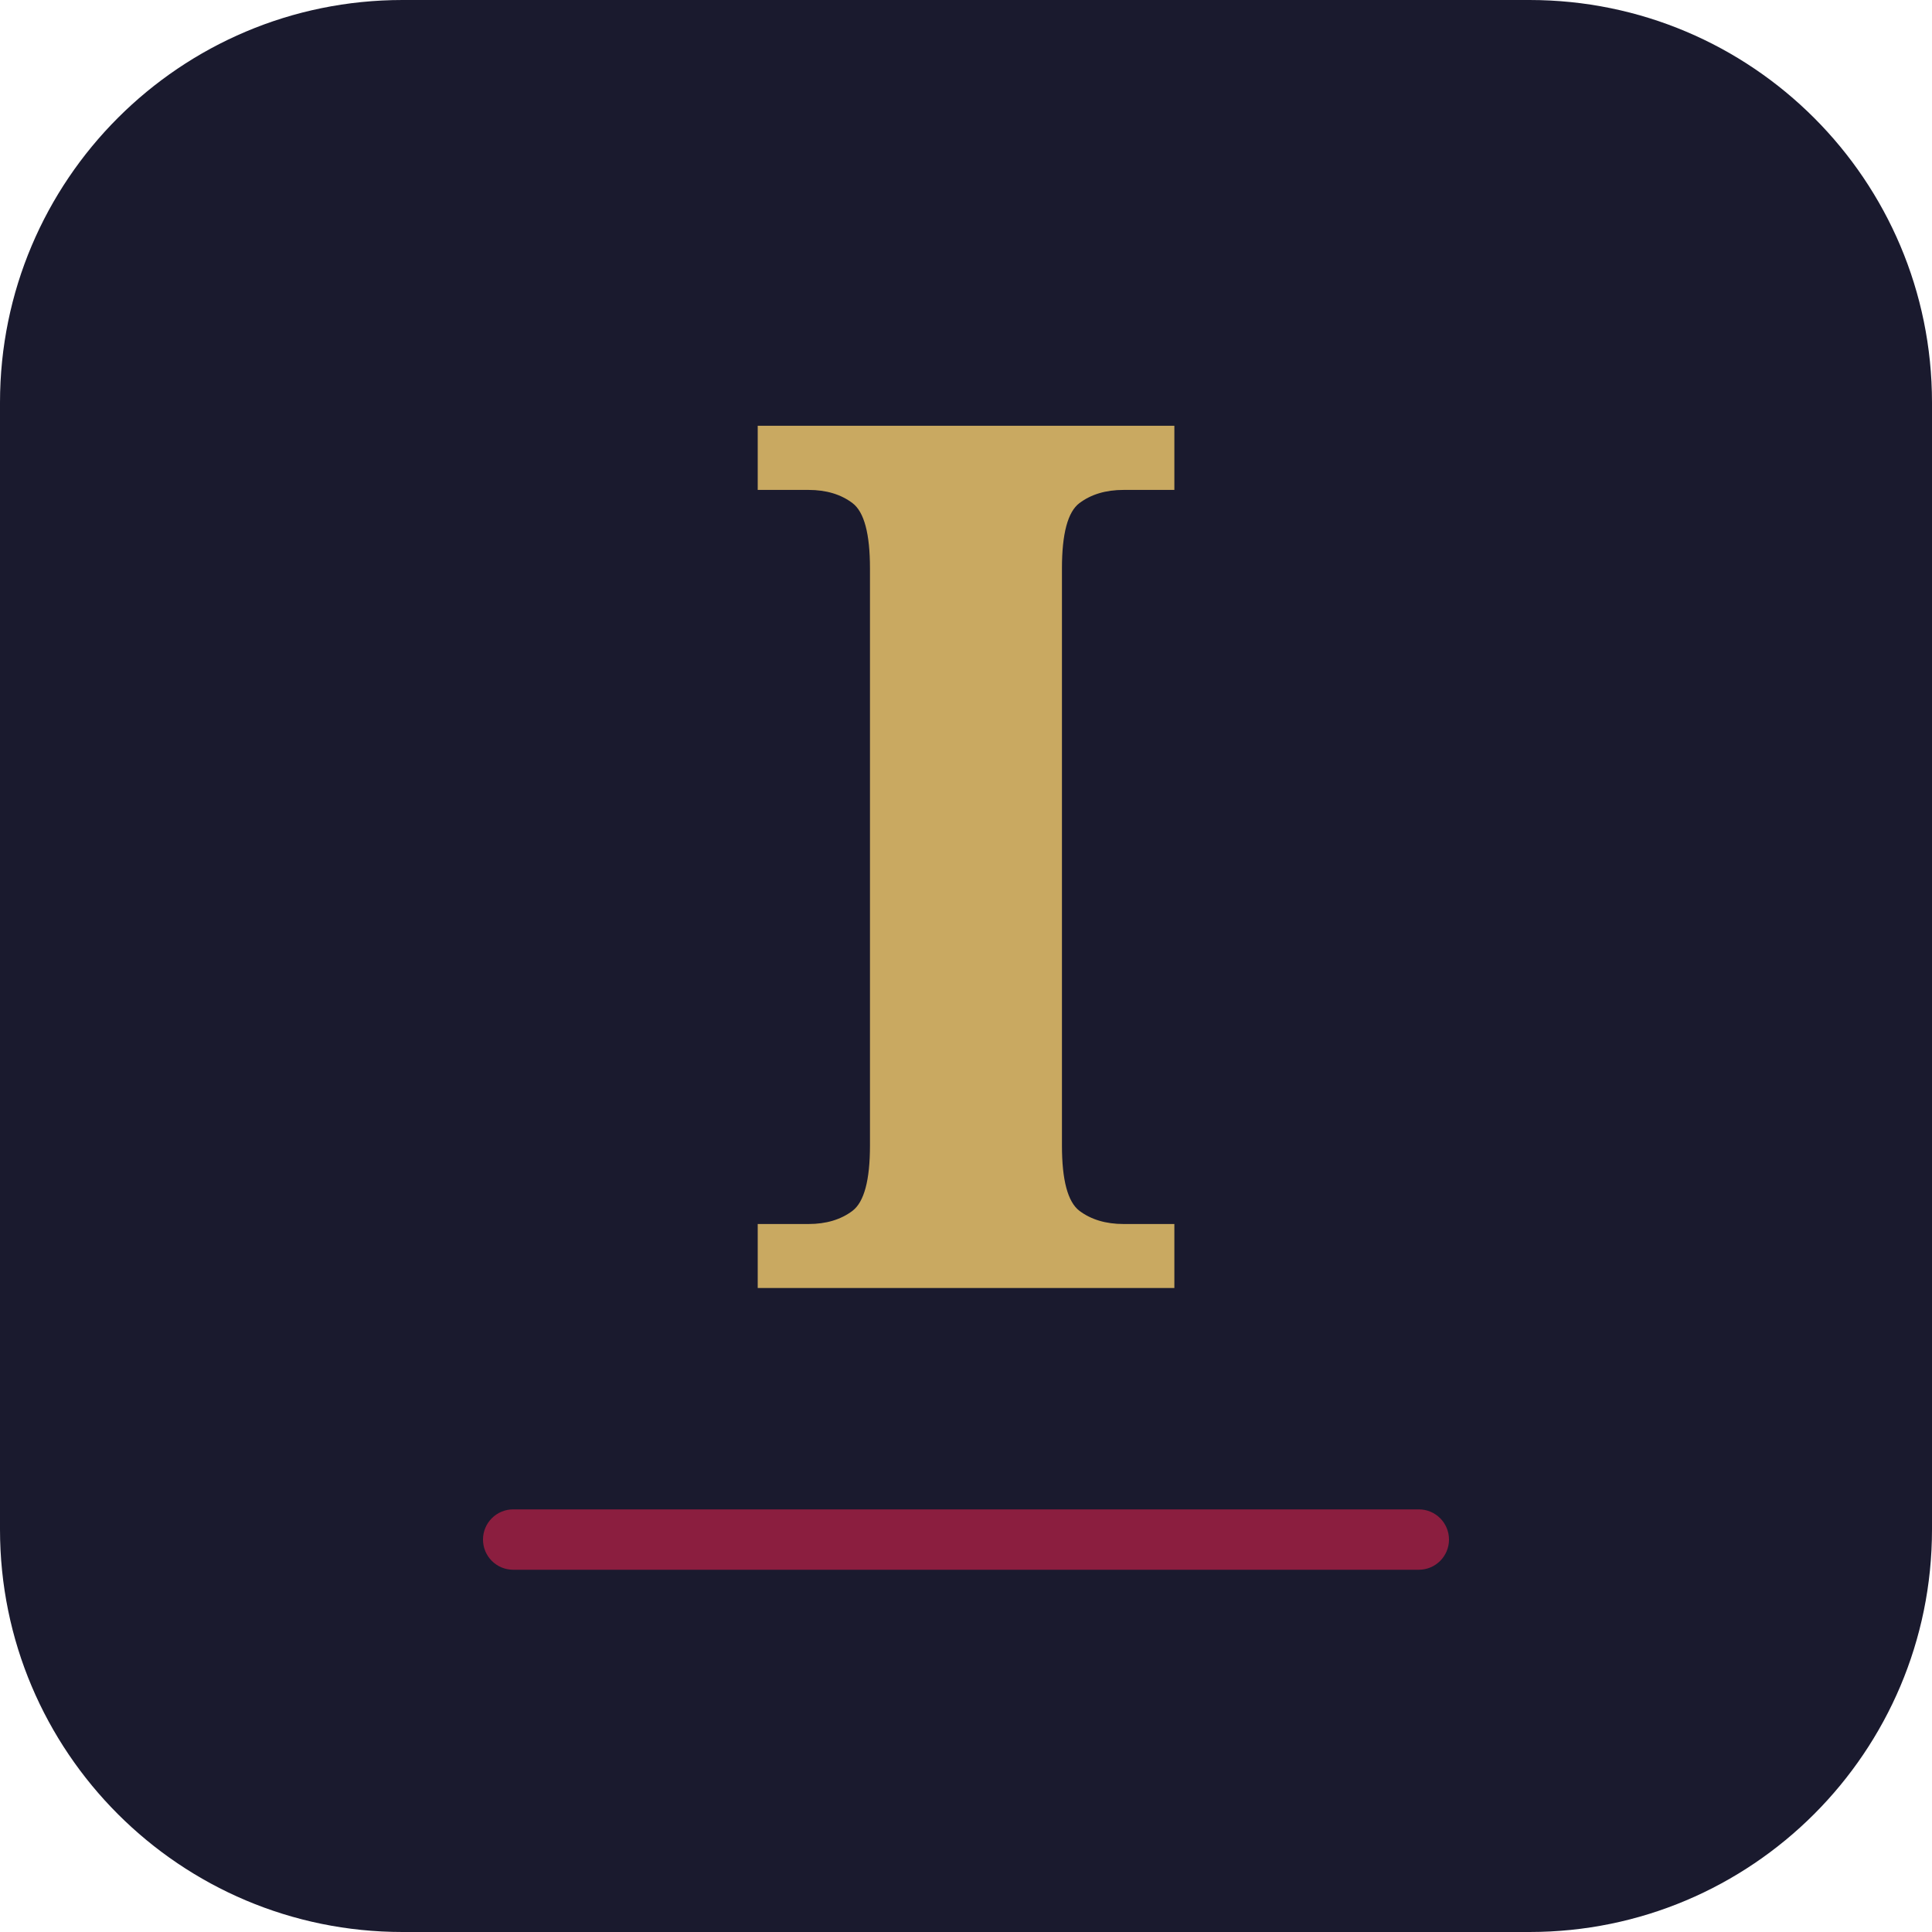
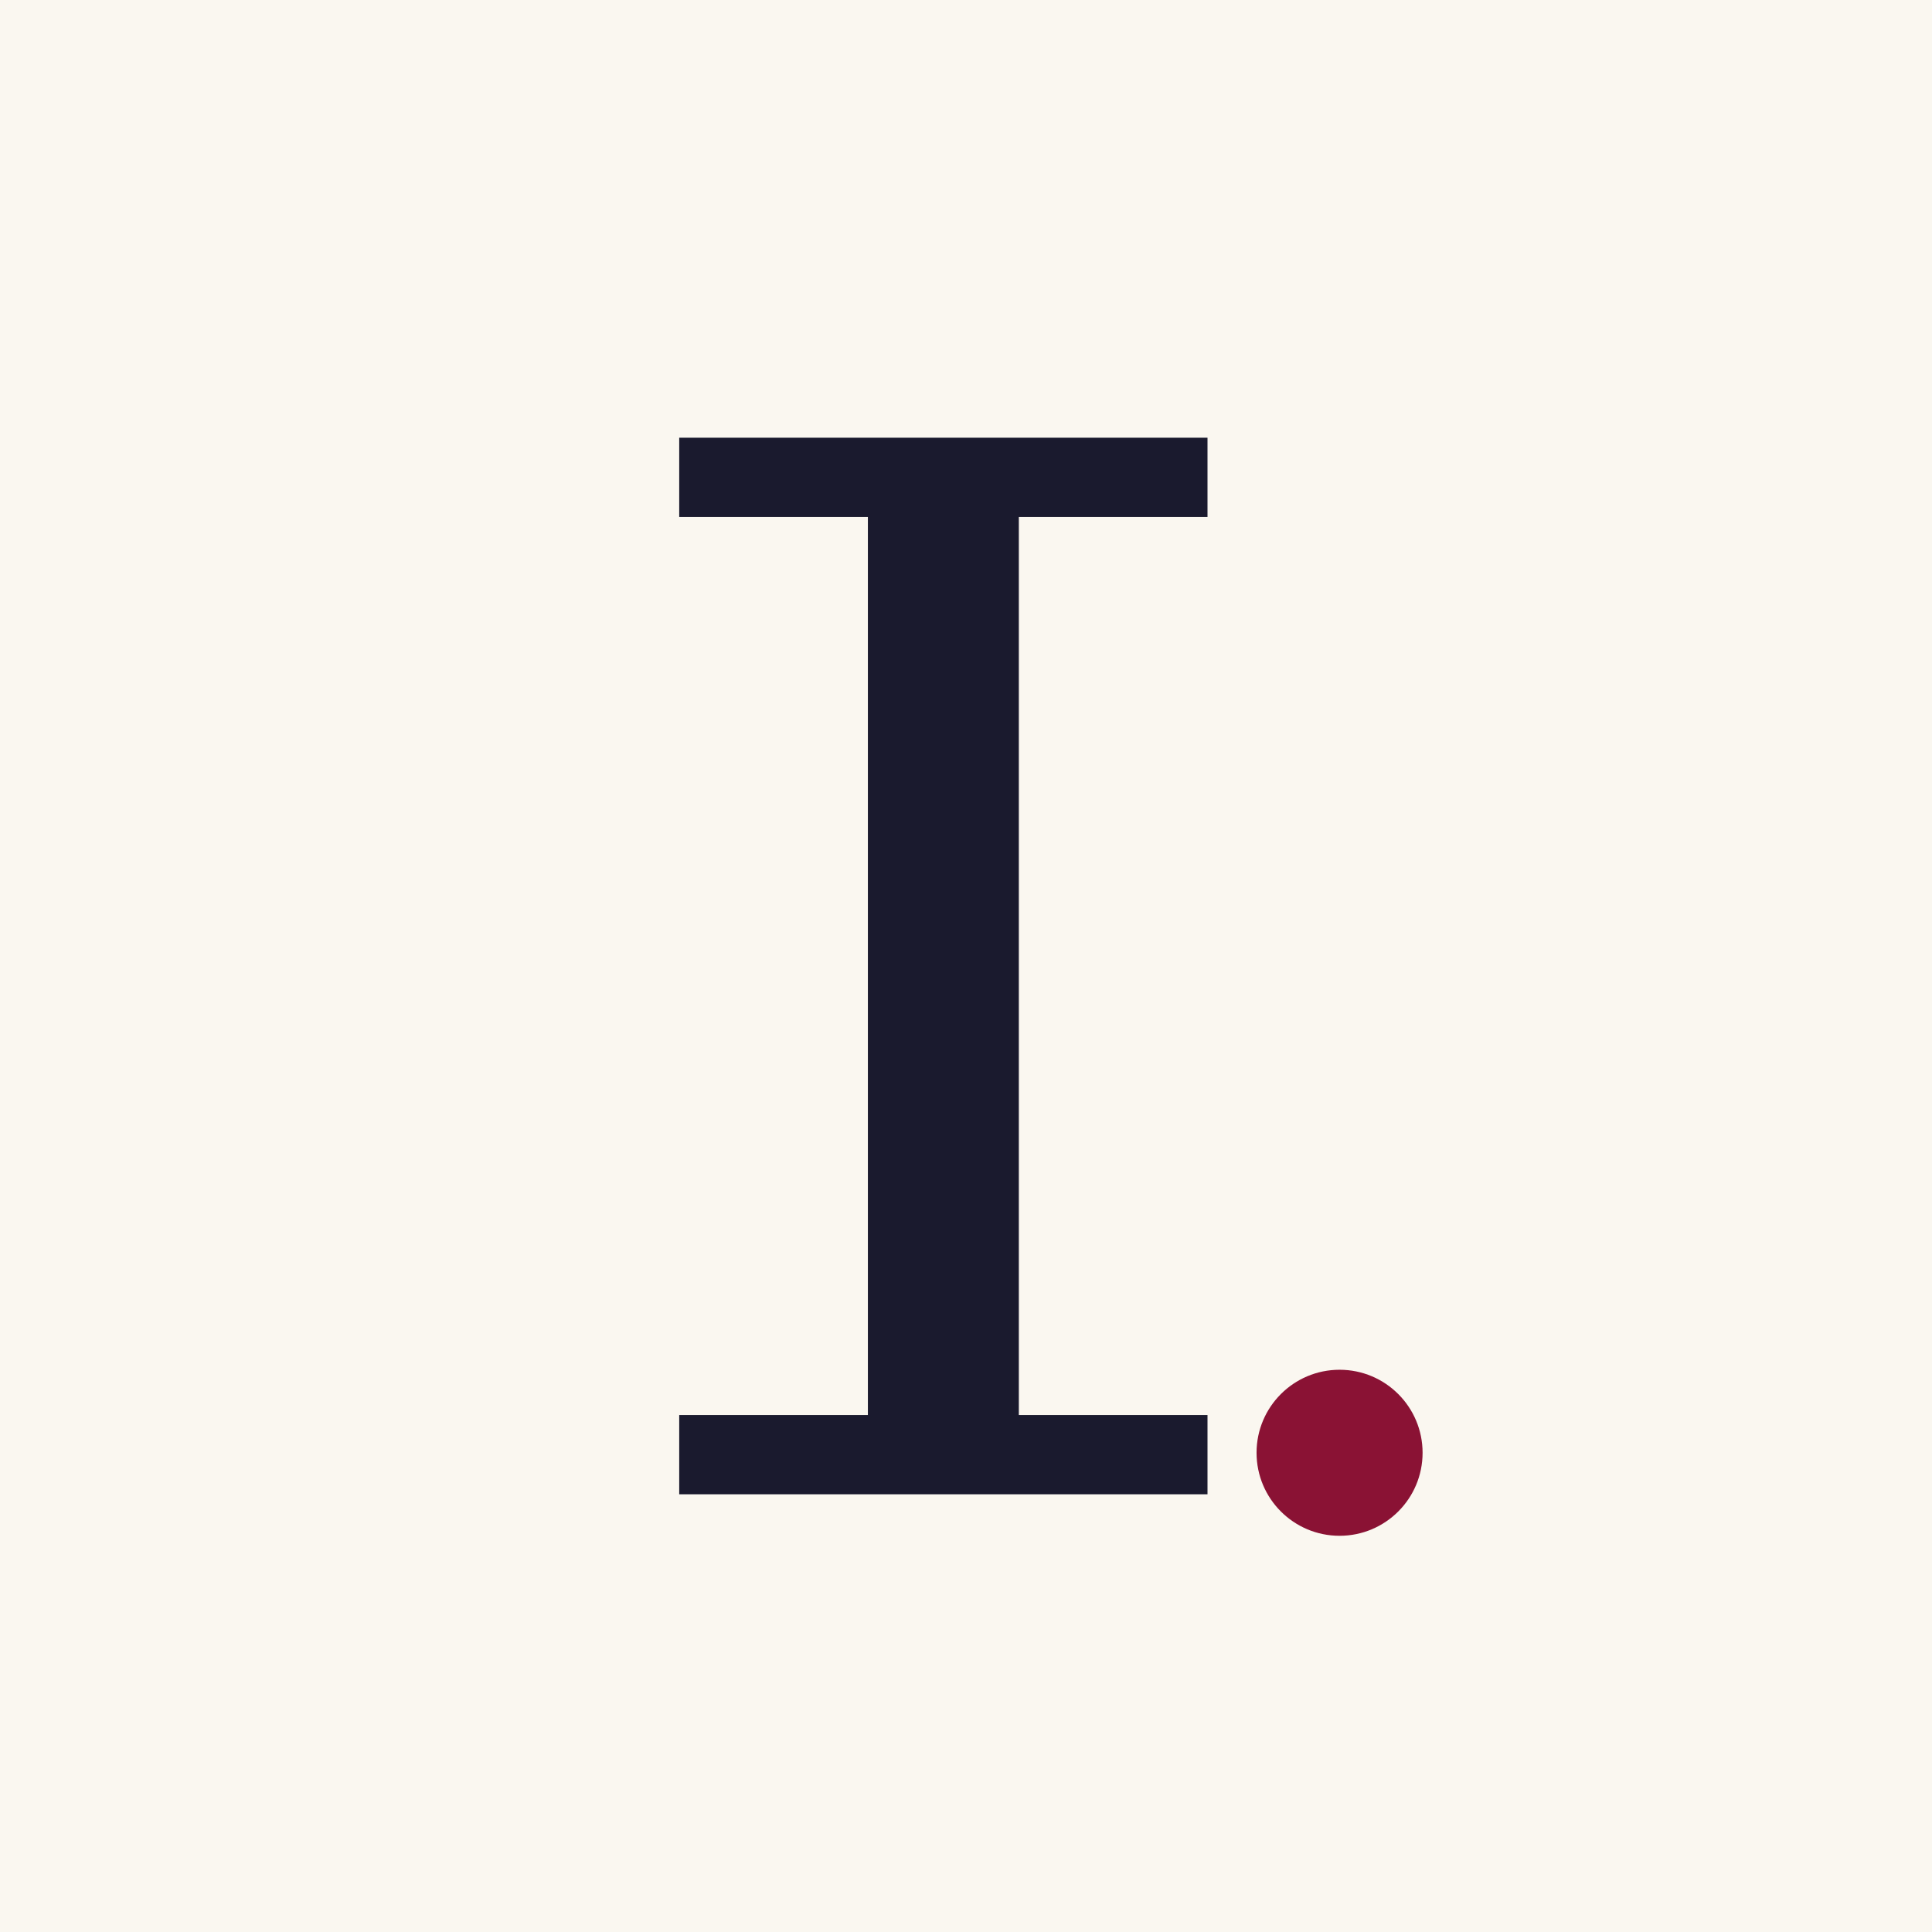
- <svg xmlns="http://www.w3.org/2000/svg" viewBox="0 0 192 192">
-   <rect width="192" height="192" rx="40" fill="#1A1A2E" />
-   <text x="96" y="128" font-family="Georgia, serif" font-size="120" font-weight="900" fill="#C9A961" text-anchor="middle">I</text>
-   <rect x="48" y="150" width="96" height="6" rx="3" fill="#8B1E3F" />
+ <svg xmlns="http://www.w3.org/2000/svg" viewBox="0 0 1024 1024" width="1024" height="1024">
+   <rect width="1024" height="1024" fill="#FAF7F0" />
+   <path fill="#1A1A2E" d="M 360 232        L 640 232        L 640 274        L 540 274        L 540 750        L 640 750        L 640 792        L 360 792        L 360 750        L 460 750        L 460 274        L 360 274        Z" />
+   <circle cx="710" cy="770" r="44" fill="#8A1234" />
</svg>
